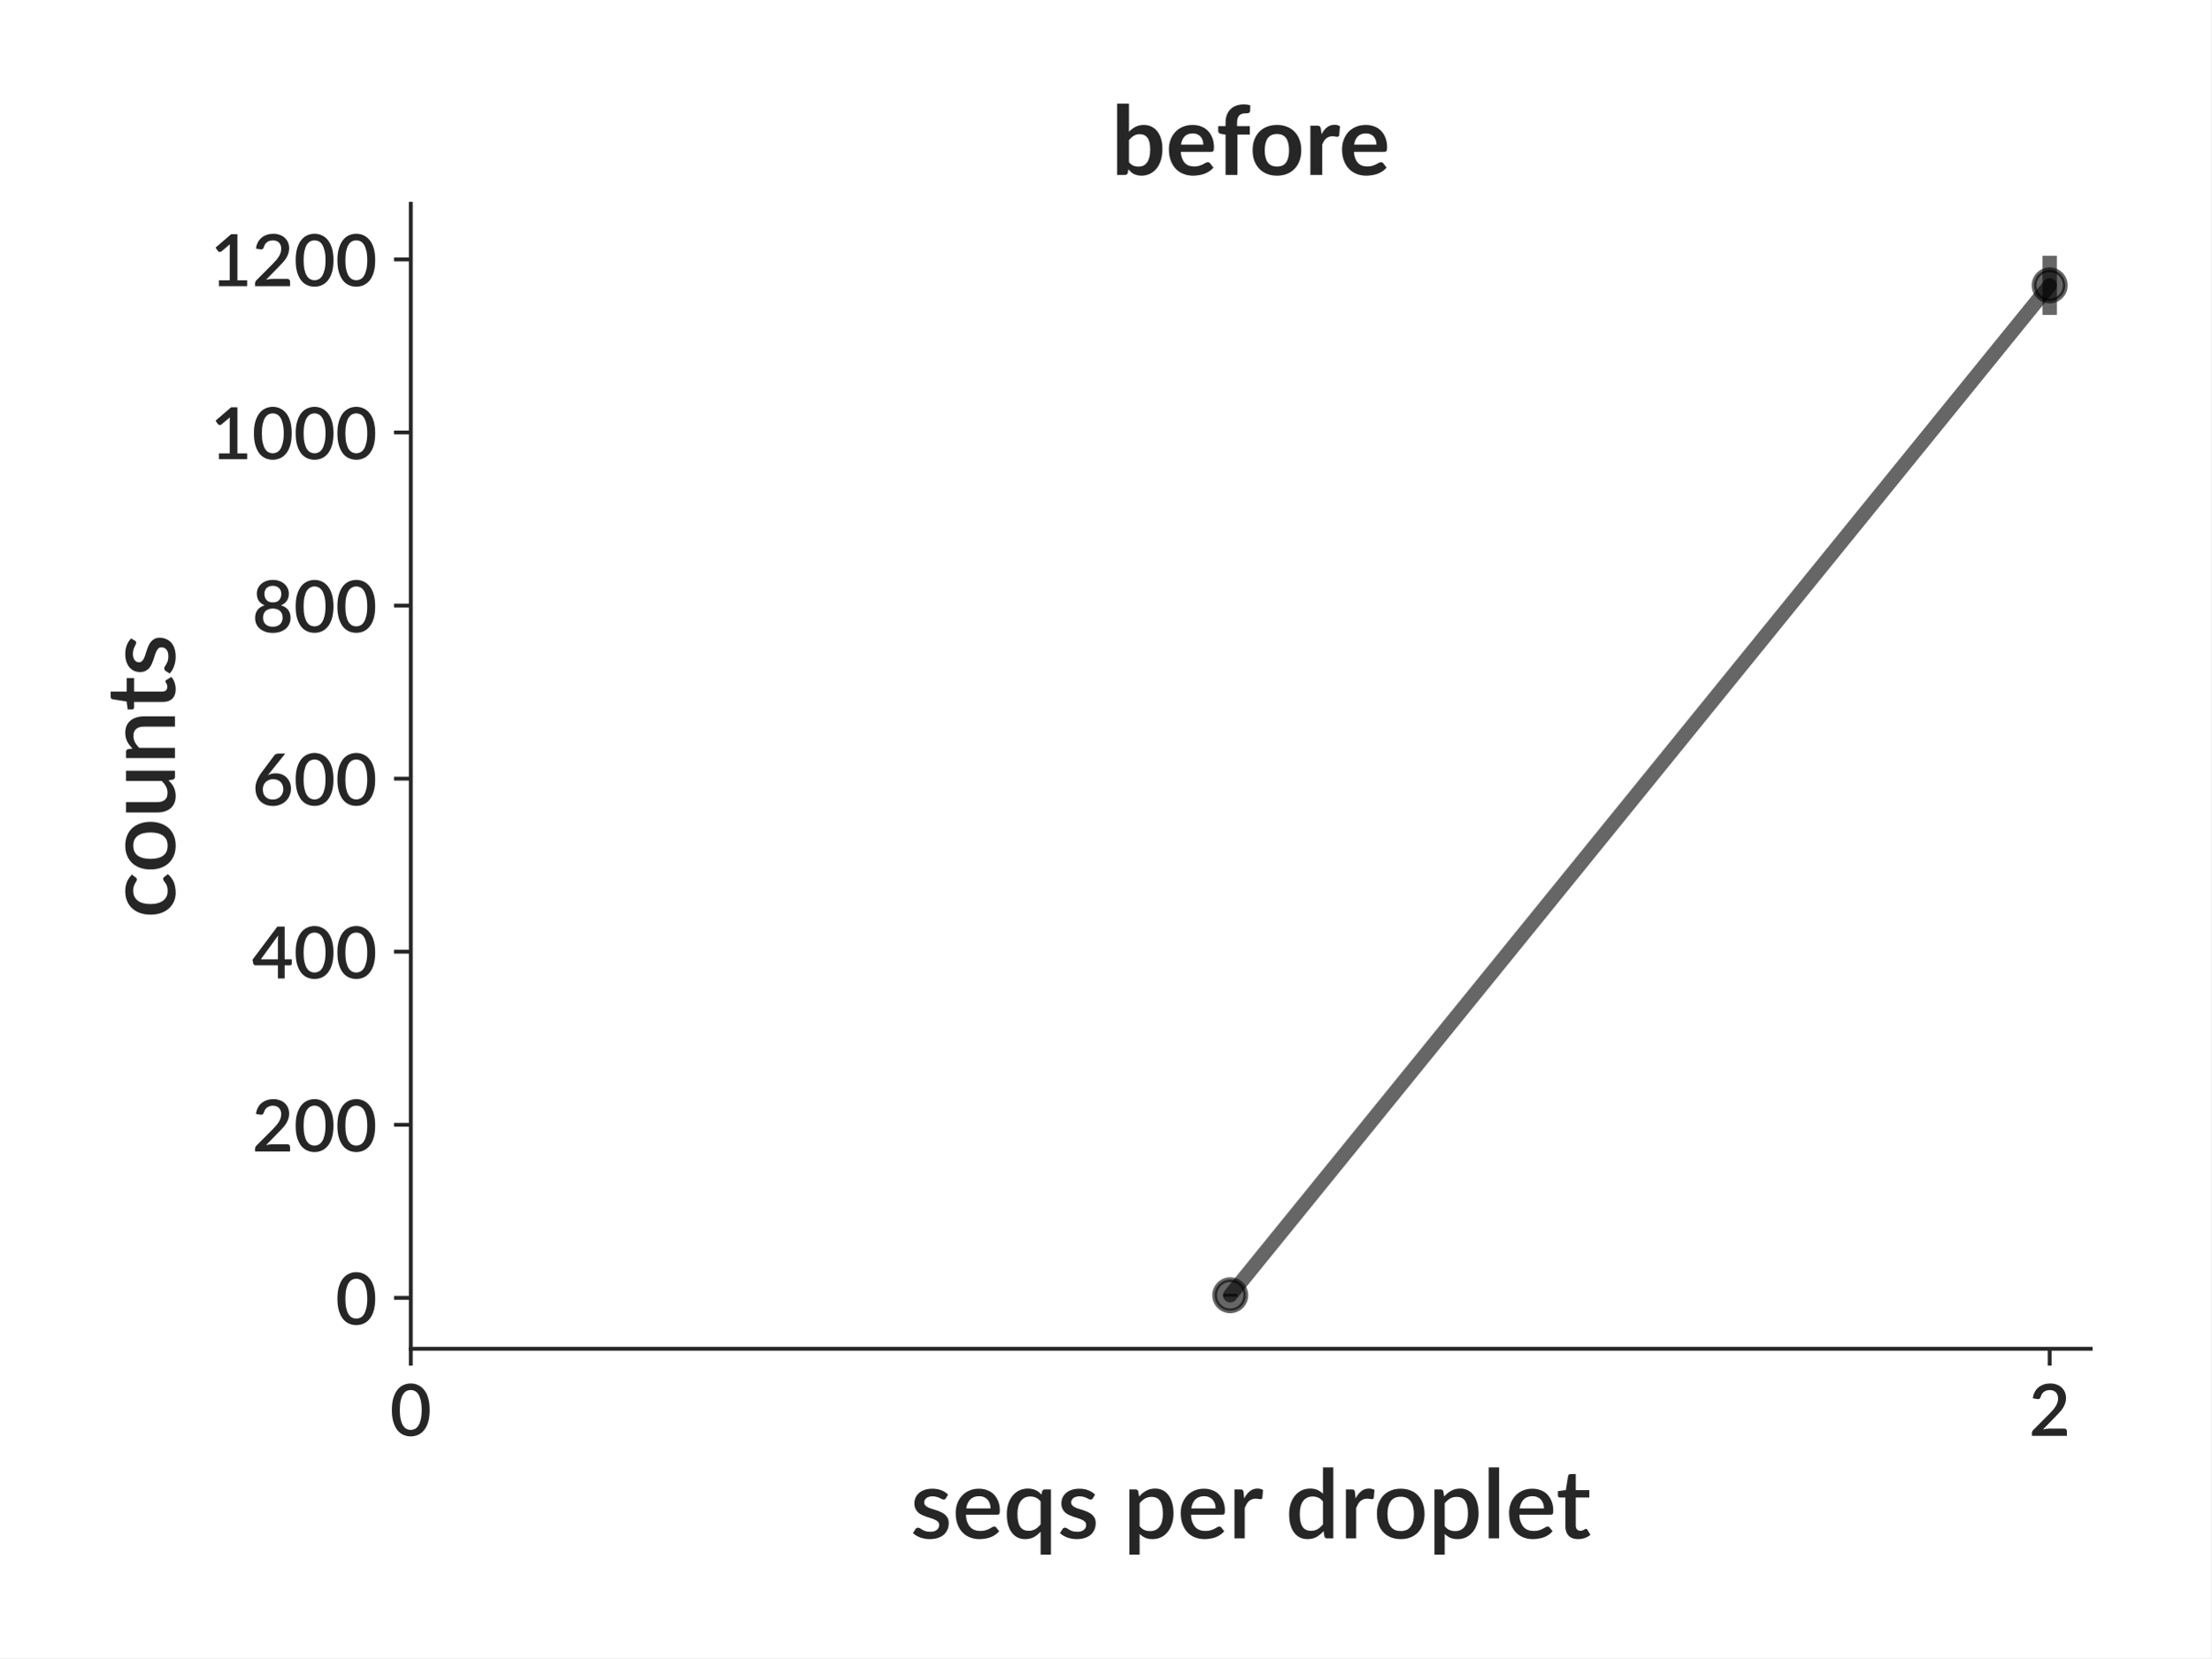
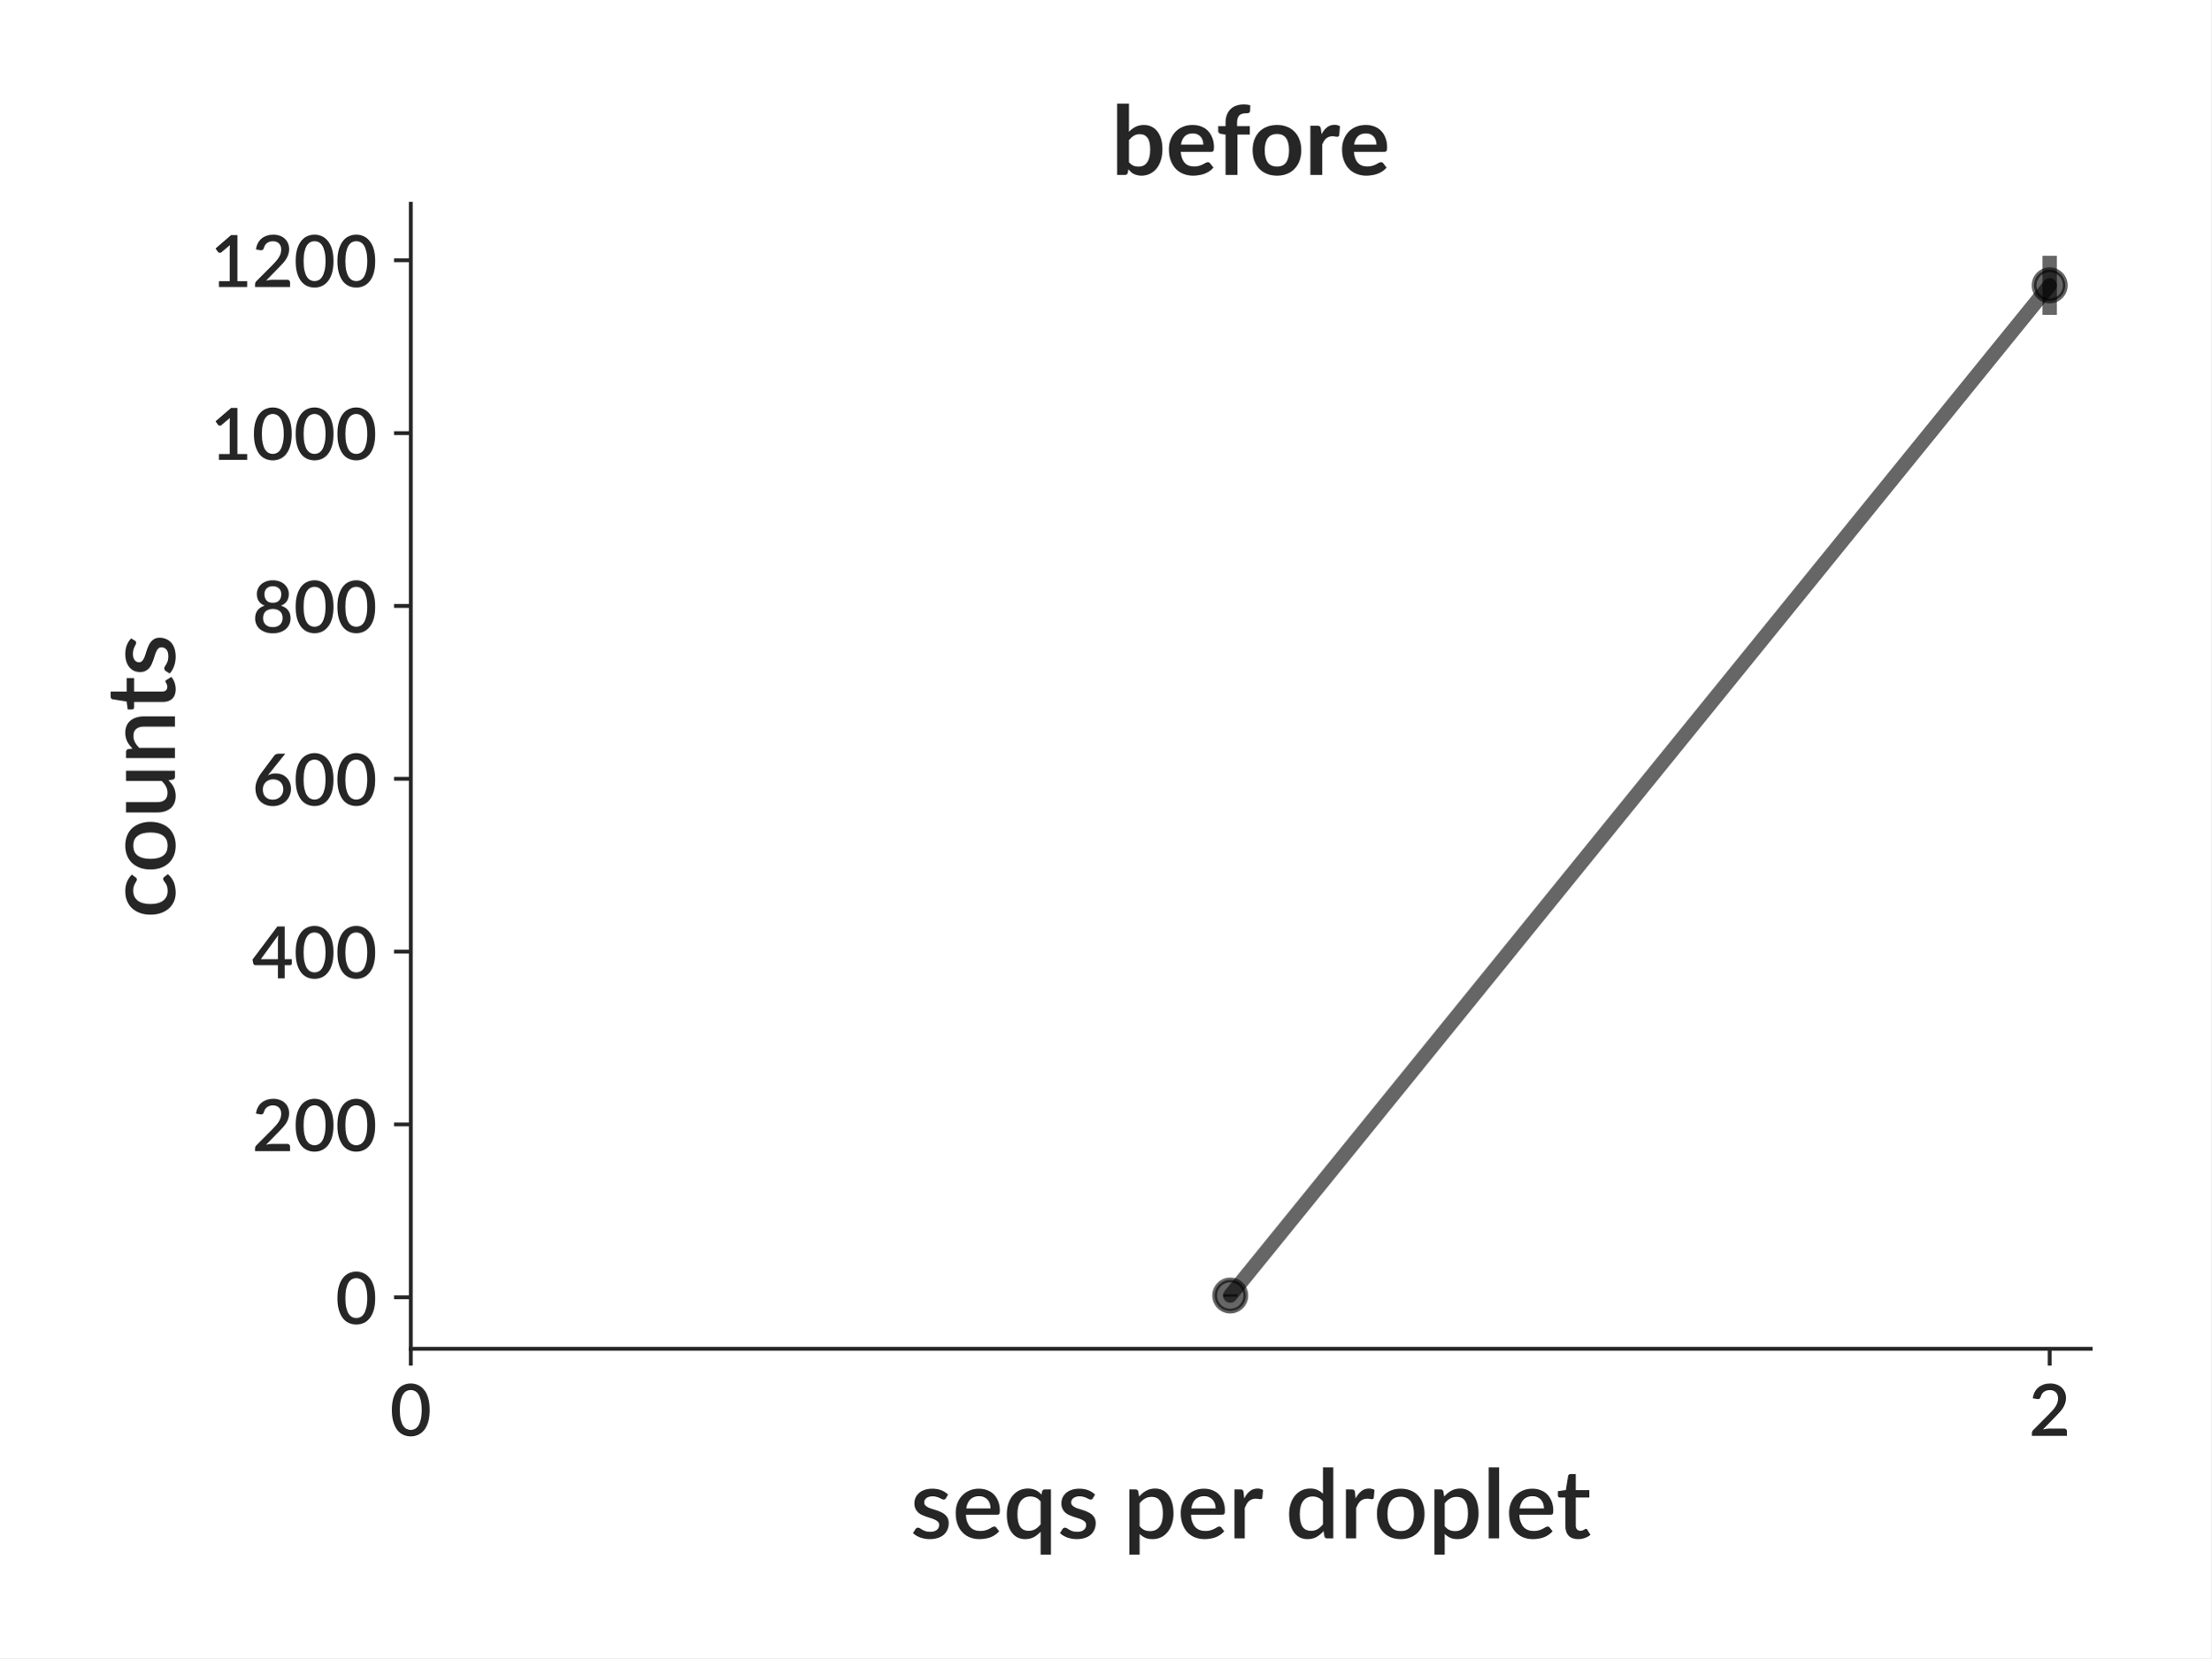
<svg xmlns="http://www.w3.org/2000/svg" xmlns:xlink="http://www.w3.org/1999/xlink" height="345.6pt" version="1.1" viewBox="0 0 460.8 345.6" width="460.8pt">
  <defs>
    <style type="text/css">
*{stroke-linecap:butt;stroke-linejoin:round;}
  </style>
  </defs>
  <g id="figure_1">
    <g id="patch_1">
      <path d="M 0 345.6  L 460.8 345.6  L 460.8 0  L 0 0  z " style="fill:#ffffff;" />
    </g>
    <g id="axes_1">
      <g id="patch_2">
        <path d="M 85.609 281.134  L 435.7 281.134  L 435.7 42.459  L 85.609 42.459  z " style="fill:#ffffff;" />
      </g>
      <g id="matplotlib.axis_1">
        <g id="xtick_1">
          <g id="line2d_1">
            <defs>
-               <path d="M 0 0  L 0 3.5  " id="m1b0586331a" style="stroke:#262626;stroke-width:0.8;" />
+               <path d="M 0 0  L 0 3.5  " id="m47bbfb4411" style="stroke:#262626;stroke-width:0.8;" />
            </defs>
            <g>
-               <use style="fill:#262626;stroke:#262626;stroke-width:0.8;" x="85.609" xlink:href="#m1b0586331a" y="281.134" />
+               <use style="fill:#262626;stroke:#262626;stroke-width:0.8;" x="85.609" xlink:href="#m47bbfb4411" y="281.134" />
            </g>
          </g>
          <g id="text_1">
            <text style="fill:#262626;font-family:Lato;font-size:15px;font-style:normal;font-weight:600;text-anchor:middle;" transform="rotate(-0, 85.60938, 299.2781)" x="85.609" y="299.278">0</text>
          </g>
        </g>
        <g id="xtick_2">
          <g id="line2d_2">
            <g>
-               <use style="fill:#262626;stroke:#262626;stroke-width:0.8;" x="427.161" xlink:href="#m1b0586331a" y="281.134" />
+               <use style="fill:#262626;stroke:#262626;stroke-width:0.8;" x="427.161" xlink:href="#m47bbfb4411" y="281.134" />
            </g>
          </g>
          <g id="text_2">
            <text style="fill:#262626;font-family:Lato;font-size:15px;font-style:normal;font-weight:600;text-anchor:middle;" transform="rotate(-0, 427.1612, 299.2781)" x="427.161" y="299.278">2</text>
          </g>
        </g>
        <g id="text_3">
          <text style="fill:#262626;font-family:Lato;font-size:20px;font-style:normal;font-weight:600;text-anchor:middle;" transform="rotate(-0, 260.6547, 320.65)" x="260.655" y="320.65">seqs per droplet</text>
        </g>
      </g>
      <g id="matplotlib.axis_2">
        <g id="ytick_1">
          <g id="line2d_3">
            <defs>
-               <path d="M 0 0  L -3.5 0  " id="m3df66af071" style="stroke:#262626;stroke-width:0.8;" />
+               <path d="M 0 0  L -3.5 0  " id="m9698703030" style="stroke:#262626;stroke-width:0.8;" />
            </defs>
            <g>
-               <use style="fill:#262626;stroke:#262626;stroke-width:0.8;" x="85.609" xlink:href="#m3df66af071" y="270.513" />
+               <use style="fill:#262626;stroke:#262626;stroke-width:0.8;" x="85.609" xlink:href="#m9698703030" y="270.39" />
            </g>
          </g>
          <g id="text_4">
-             <text style="fill:#262626;font-family:Lato;font-size:15px;font-style:normal;font-weight:600;text-anchor:end;" transform="rotate(-0, 78.60938, 276.0857)" x="78.609" y="276.086">0</text>
+             <text style="fill:#262626;font-family:Lato;font-size:15px;font-style:normal;font-weight:600;text-anchor:end;" transform="rotate(-0, 78.60938, 275.9625)" x="78.609" y="275.963">0</text>
          </g>
        </g>
        <g id="ytick_2">
          <g id="line2d_4">
            <g>
-               <use style="fill:#262626;stroke:#262626;stroke-width:0.8;" x="85.609" xlink:href="#m3df66af071" y="234.439" />
+               <use style="fill:#262626;stroke:#262626;stroke-width:0.8;" x="85.609" xlink:href="#m9698703030" y="234.367" />
            </g>
          </g>
          <g id="text_5">
-             <text style="fill:#262626;font-family:Lato;font-size:15px;font-style:normal;font-weight:600;text-anchor:end;" transform="rotate(-0, 78.60938, 240.0113)" x="78.609" y="240.011">200</text>
+             <text style="fill:#262626;font-family:Lato;font-size:15px;font-style:normal;font-weight:600;text-anchor:end;" transform="rotate(-0, 78.60938, 239.9389)" x="78.609" y="239.939">200</text>
          </g>
        </g>
        <g id="ytick_3">
          <g id="line2d_5">
            <g>
-               <use style="fill:#262626;stroke:#262626;stroke-width:0.8;" x="85.609" xlink:href="#m3df66af071" y="198.365" />
+               <use style="fill:#262626;stroke:#262626;stroke-width:0.8;" x="85.609" xlink:href="#m9698703030" y="198.343" />
            </g>
          </g>
          <g id="text_6">
-             <text style="fill:#262626;font-family:Lato;font-size:15px;font-style:normal;font-weight:600;text-anchor:end;" transform="rotate(-0, 78.60938, 203.9368)" x="78.609" y="203.937">400</text>
+             <text style="fill:#262626;font-family:Lato;font-size:15px;font-style:normal;font-weight:600;text-anchor:end;" transform="rotate(-0, 78.60938, 203.9152)" x="78.609" y="203.915">400</text>
          </g>
        </g>
        <g id="ytick_4">
          <g id="line2d_6">
            <g>
-               <use style="fill:#262626;stroke:#262626;stroke-width:0.8;" x="85.609" xlink:href="#m3df66af071" y="162.29" />
+               <use style="fill:#262626;stroke:#262626;stroke-width:0.8;" x="85.609" xlink:href="#m9698703030" y="162.319" />
            </g>
          </g>
          <g id="text_7">
-             <text style="fill:#262626;font-family:Lato;font-size:15px;font-style:normal;font-weight:600;text-anchor:end;" transform="rotate(-0, 78.60938, 167.8624)" x="78.609" y="167.862">600</text>
+             <text style="fill:#262626;font-family:Lato;font-size:15px;font-style:normal;font-weight:600;text-anchor:end;" transform="rotate(-0, 78.60938, 167.8916)" x="78.609" y="167.892">600</text>
          </g>
        </g>
        <g id="ytick_5">
          <g id="line2d_7">
            <g>
-               <use style="fill:#262626;stroke:#262626;stroke-width:0.8;" x="85.609" xlink:href="#m3df66af071" y="126.216" />
+               <use style="fill:#262626;stroke:#262626;stroke-width:0.8;" x="85.609" xlink:href="#m9698703030" y="126.296" />
            </g>
          </g>
          <g id="text_8">
-             <text style="fill:#262626;font-family:Lato;font-size:15px;font-style:normal;font-weight:600;text-anchor:end;" transform="rotate(-0, 78.60938, 131.7879)" x="78.609" y="131.788">800</text>
+             <text style="fill:#262626;font-family:Lato;font-size:15px;font-style:normal;font-weight:600;text-anchor:end;" transform="rotate(-0, 78.60938, 131.868)" x="78.609" y="131.868">800</text>
          </g>
        </g>
        <g id="ytick_6">
          <g id="line2d_8">
            <g>
-               <use style="fill:#262626;stroke:#262626;stroke-width:0.8;" x="85.609" xlink:href="#m3df66af071" y="90.141" />
+               <use style="fill:#262626;stroke:#262626;stroke-width:0.8;" x="85.609" xlink:href="#m9698703030" y="90.272" />
            </g>
          </g>
          <g id="text_9">
-             <text style="fill:#262626;font-family:Lato;font-size:15px;font-style:normal;font-weight:600;text-anchor:end;" transform="rotate(-0, 78.60938, 95.71344)" x="78.609" y="95.713">1000</text>
+             <text style="fill:#262626;font-family:Lato;font-size:15px;font-style:normal;font-weight:600;text-anchor:end;" transform="rotate(-0, 78.60938, 95.84431)" x="78.609" y="95.844">1000</text>
          </g>
        </g>
        <g id="ytick_7">
          <g id="line2d_9">
            <g>
-               <use style="fill:#262626;stroke:#262626;stroke-width:0.8;" x="85.609" xlink:href="#m3df66af071" y="54.067" />
+               <use style="fill:#262626;stroke:#262626;stroke-width:0.8;" x="85.609" xlink:href="#m9698703030" y="54.248" />
            </g>
          </g>
          <g id="text_10">
-             <text style="fill:#262626;font-family:Lato;font-size:15px;font-style:normal;font-weight:600;text-anchor:end;" transform="rotate(-0, 78.60938, 59.63898)" x="78.609" y="59.639">1200</text>
+             <text style="fill:#262626;font-family:Lato;font-size:15px;font-style:normal;font-weight:600;text-anchor:end;" transform="rotate(-0, 78.60938, 59.82066)" x="78.609" y="59.821">1200</text>
          </g>
        </g>
        <g id="text_11">
          <text style="fill:#262626;font-family:Lato;font-size:20px;font-style:normal;font-weight:600;text-anchor:middle;" transform="rotate(-90, 36.45938, 161.7965)" x="36.459" y="161.796">counts</text>
        </g>
      </g>
      <g id="LineCollection_1">
-         <path clip-path="url(#p56a6404125)" d="M 256.385 270.285  L 256.385 269.66  " style="fill:none;stroke:#000000;stroke-opacity:0.6;stroke-width:3;" />
-         <path clip-path="url(#p56a6404125)" d="M 427.161 65.648  L 427.161 53.308  " style="fill:none;stroke:#000000;stroke-opacity:0.6;stroke-width:3;" />
+         <path clip-path="url(#p368c152fcc)" d="M 256.385 270.285  L 256.385 269.775  " style="fill:none;stroke:#000000;stroke-opacity:0.6;stroke-width:3;" />
+         <path clip-path="url(#p368c152fcc)" d="M 427.161 65.635  L 427.161 53.308  " style="fill:none;stroke:#000000;stroke-opacity:0.6;stroke-width:3;" />
      </g>
      <g id="line2d_10">
-         <path clip-path="url(#p56a6404125)" d="M 256.385 269.972  L 427.161 59.478  " style="fill:none;stroke:#000000;stroke-linecap:round;stroke-opacity:0.6;stroke-width:3;" />
+         <path clip-path="url(#p368c152fcc)" d="M 256.385 270.03  L 427.161 59.472  " style="fill:none;stroke:#000000;stroke-linecap:round;stroke-opacity:0.6;stroke-width:3;" />
        <defs>
-           <path d="M 0 3.25  C 0.862 3.25 1.689 2.908 2.298 2.298  C 2.908 1.689 3.25 0.862 3.25 0  C 3.25 -0.862 2.908 -1.689 2.298 -2.298  C 1.689 -2.908 0.862 -3.25 0 -3.25  C -0.862 -3.25 -1.689 -2.908 -2.298 -2.298  C -2.908 -1.689 -3.25 -0.862 -3.25 0  C -3.25 0.862 -2.908 1.689 -2.298 2.298  C -1.689 2.908 -0.862 3.25 0 3.25  z " id="me87b7c922d" style="stroke:#000000;stroke-opacity:0.6;" />
+           <path d="M 0 3.25  C 0.862 3.25 1.689 2.908 2.298 2.298  C 2.908 1.689 3.25 0.862 3.25 0  C 3.25 -0.862 2.908 -1.689 2.298 -2.298  C 1.689 -2.908 0.862 -3.25 0 -3.25  C -0.862 -3.25 -1.689 -2.908 -2.298 -2.298  C -2.908 -1.689 -3.25 -0.862 -3.25 0  C -3.25 0.862 -2.908 1.689 -2.298 2.298  C -1.689 2.908 -0.862 3.25 0 3.25  z " id="m206e499044" style="stroke:#000000;stroke-opacity:0.6;" />
        </defs>
-         <g clip-path="url(#p56a6404125)">
-           <use style="fill-opacity:0.6;stroke:#000000;stroke-opacity:0.6;" x="256.385" xlink:href="#me87b7c922d" y="269.972" />
-           <use style="fill-opacity:0.6;stroke:#000000;stroke-opacity:0.6;" x="427.161" xlink:href="#me87b7c922d" y="59.478" />
+         <g clip-path="url(#p368c152fcc)">
+           <use style="fill-opacity:0.6;stroke:#000000;stroke-opacity:0.6;" x="256.385" xlink:href="#m206e499044" y="270.03" />
+           <use style="fill-opacity:0.6;stroke:#000000;stroke-opacity:0.6;" x="427.161" xlink:href="#m206e499044" y="59.472" />
        </g>
      </g>
      <g id="patch_3">
        <path d="M 85.609 281.134  L 85.609 42.459  " style="fill:none;stroke:#262626;stroke-linecap:square;stroke-linejoin:miter;stroke-width:0.8;" />
      </g>
      <g id="patch_4">
        <path d="M 85.609 281.134  L 435.7 281.134  " style="fill:none;stroke:#262626;stroke-linecap:square;stroke-linejoin:miter;stroke-width:0.8;" />
      </g>
      <g id="text_12">
        <text style="fill:#262626;font-family:Lato;font-size:20px;font-style:normal;font-weight:bold;text-anchor:middle;" transform="rotate(-0, 260.6547, 36.45938)" x="260.655" y="36.459">before</text>
      </g>
    </g>
  </g>
  <defs>
-     <clipPath id="p56a6404125">
+     <clipPath id="p368c152fcc">
      <rect height="238.674" width="350.091" x="85.609" y="42.459" />
    </clipPath>
  </defs>
</svg>
